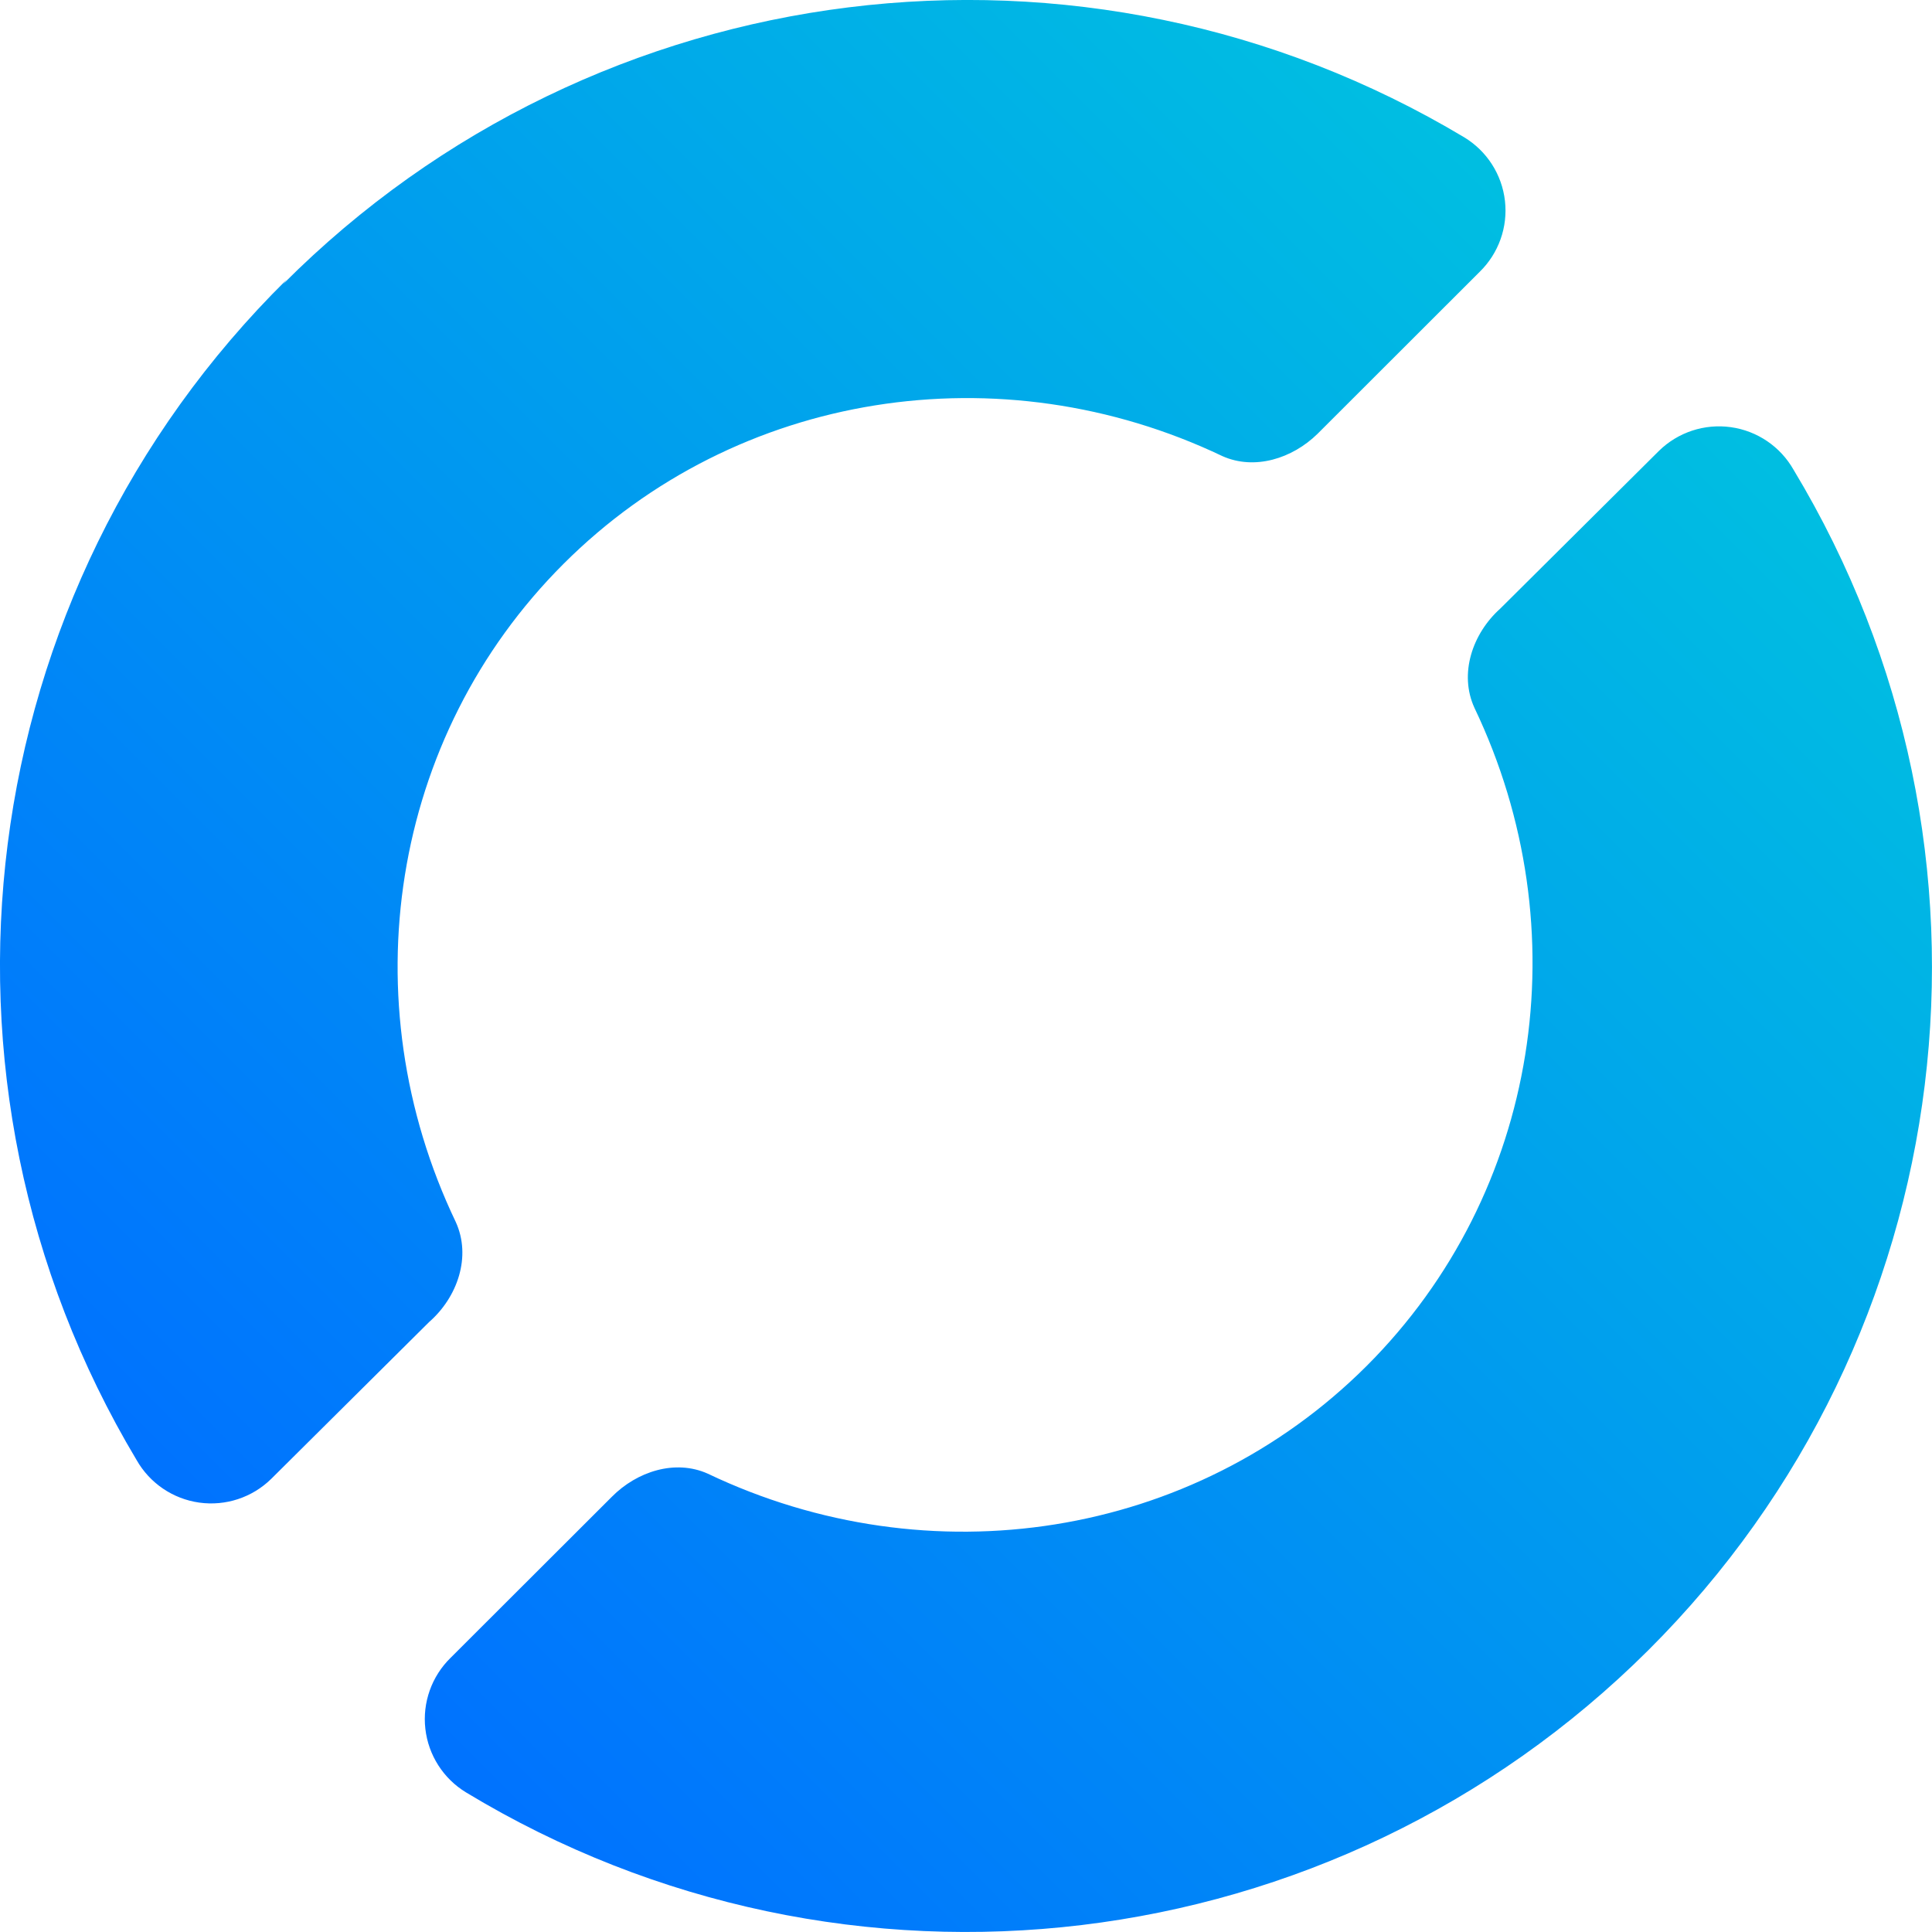
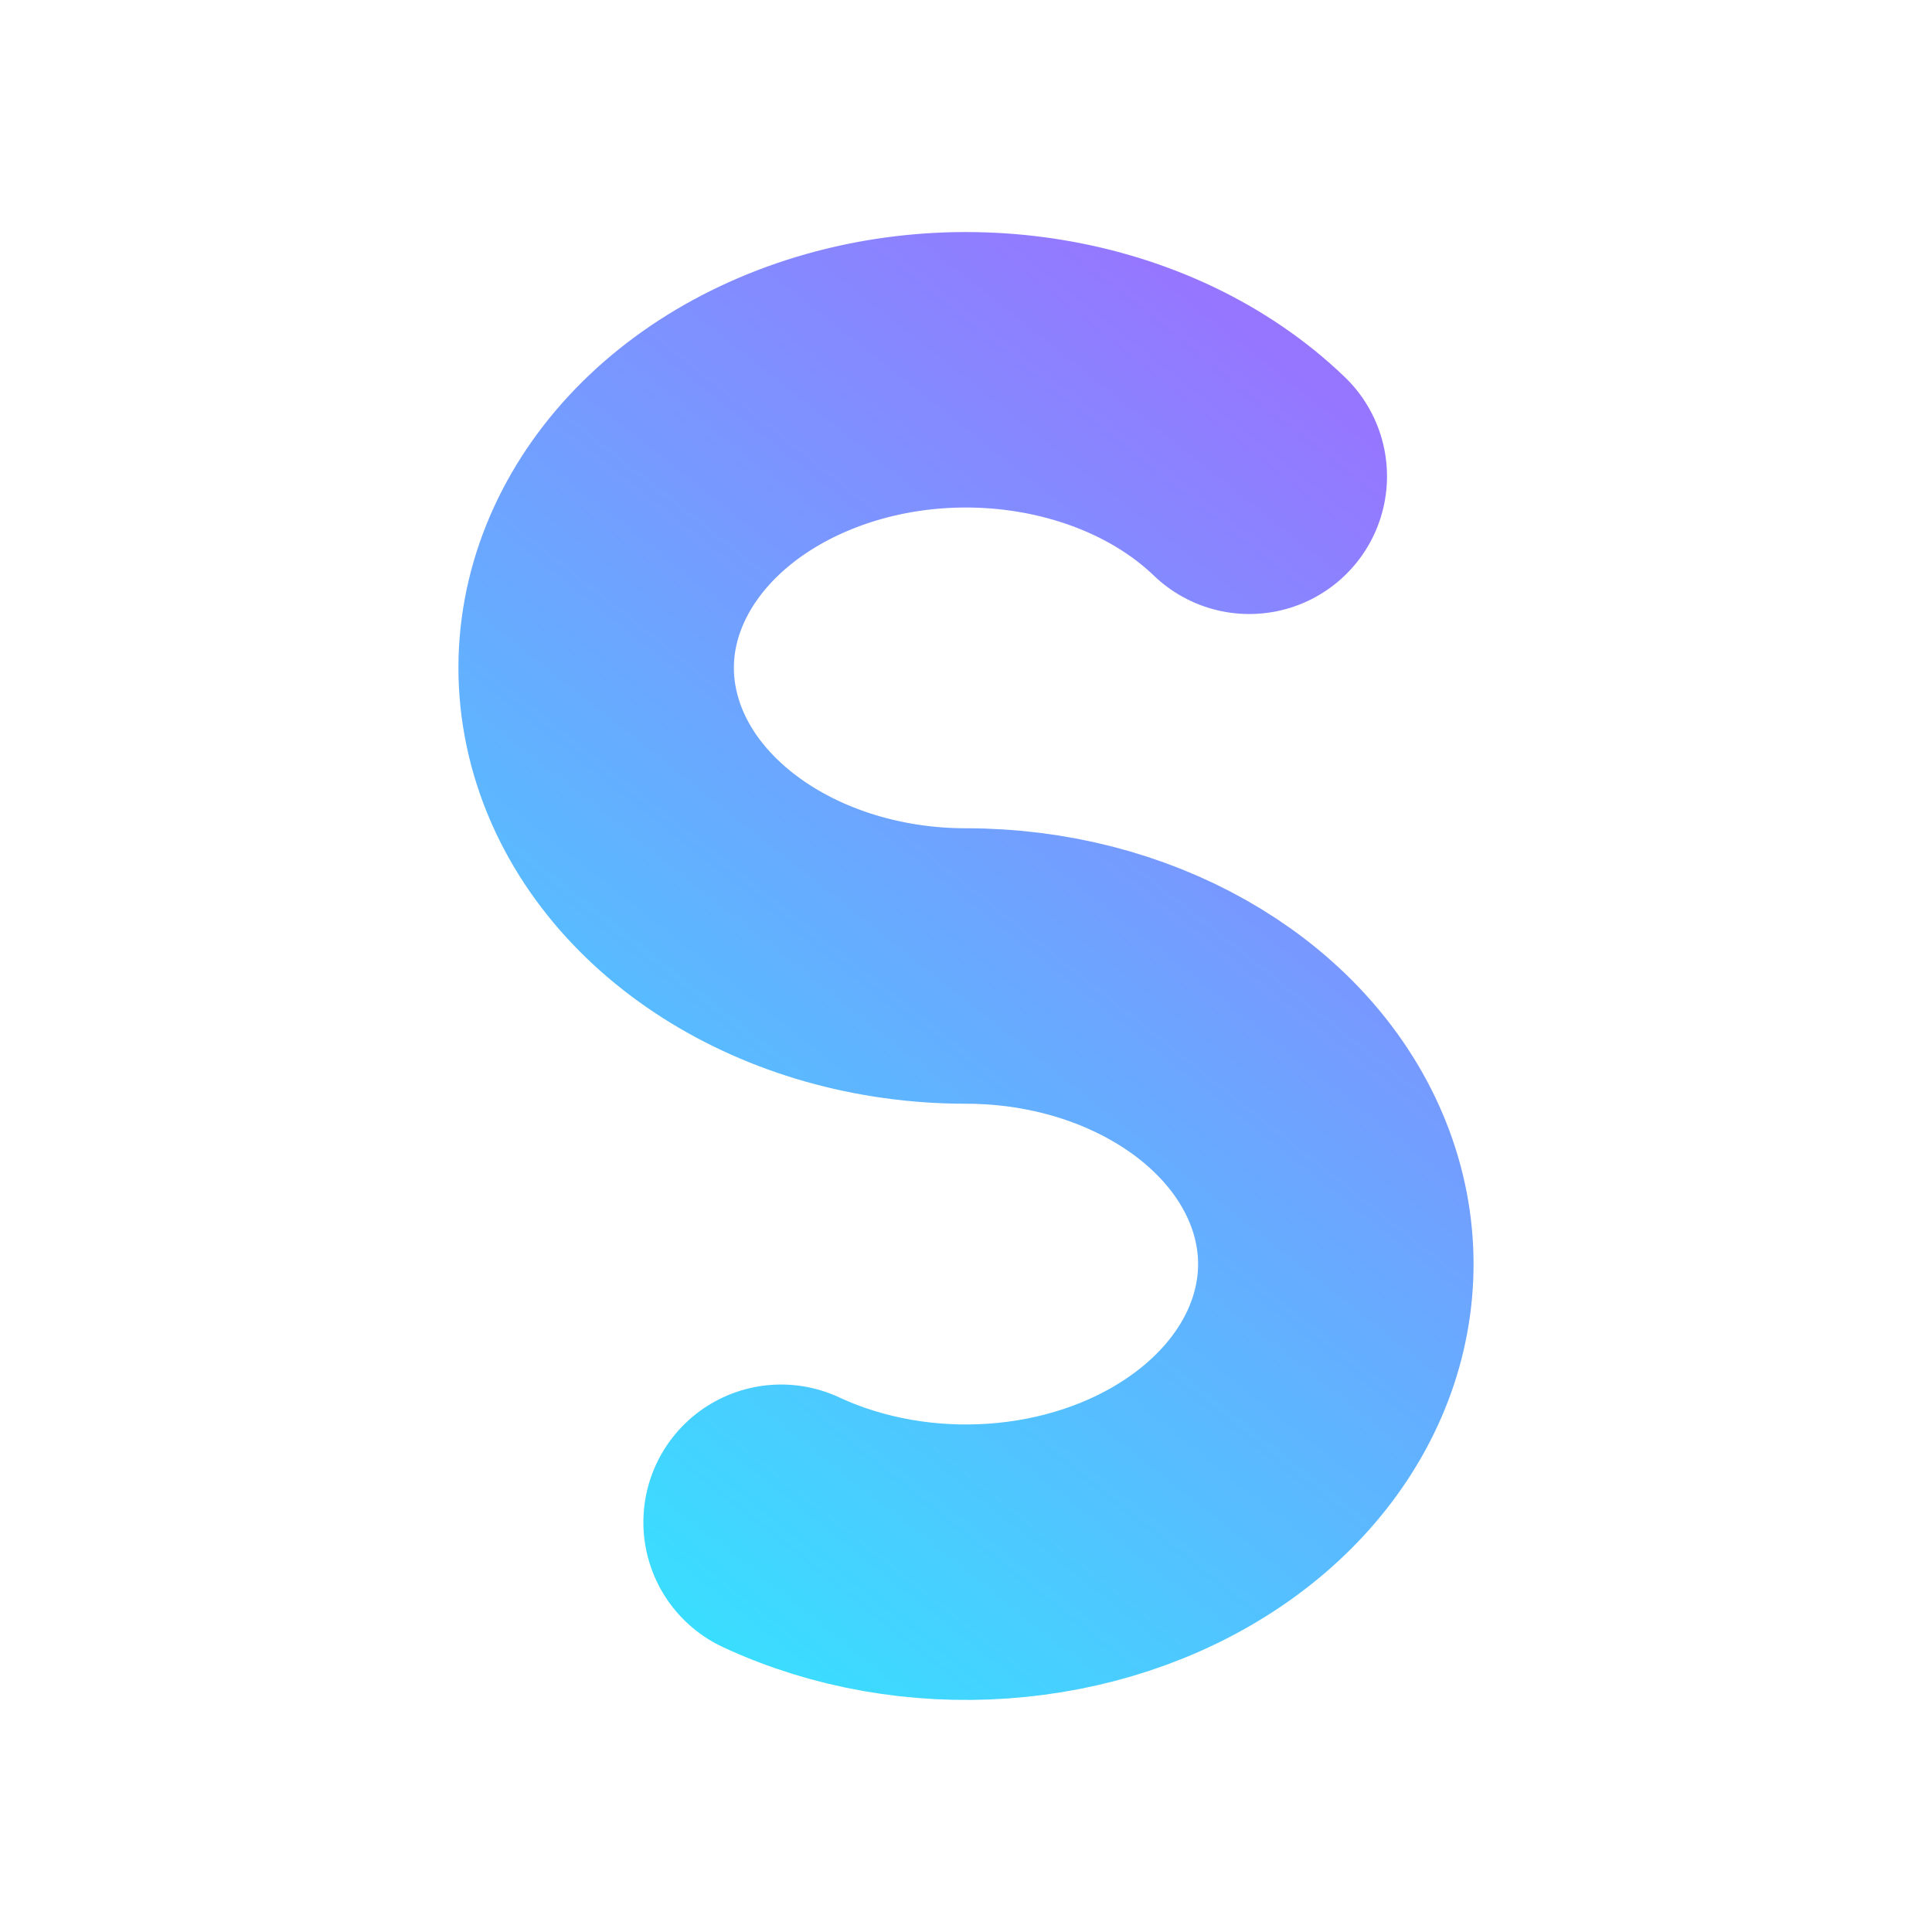
- <svg xmlns="http://www.w3.org/2000/svg" xmlns:xlink="http://www.w3.org/1999/xlink" xml:space="preserve" width="26" height="26" style="isolation:isolate" viewBox="66.993 897.484 26 26">
+ <svg xmlns="http://www.w3.org/2000/svg" viewBox="0 0 1024 1024" width="1024" height="1024">
  <defs>
-     <linearGradient xlink:href="#a" id="b" x1=".148" x2=".845" y1=".851" y2=".154" gradientTransform="matrix(26.00048 0 0 25.99935 66.993 897.485)" gradientUnits="userSpaceOnUse" />
+     <linearGradient id="mark" gradientUnits="userSpaceOnUse" x1="760" y1="250" x2="300" y2="830">
+       <stop offset="0" stop-color="#9676ff" />
+       <stop offset="1" stop-color="#38e0ff" />
+     </linearGradient>
  </defs>
-   <linearGradient id="a" x1=".148" x2=".845" y1=".851" y2=".154" gradientTransform="matrix(26.301 0 0 26.331 90.674 911.757)" gradientUnits="userSpaceOnUse">
-     <stop offset="0" stop-color="#004ba6" style="stop-color:#0071ff;stop-opacity:1" />
-     <stop offset="1" stop-color="#00bfe1" style="stop-color:#00bfe1;stop-opacity:1" />
-   </linearGradient>
-   <path fill="url(#a)" d="m89.318 903.552-2.135 2.122c-.376.337-.558.879-.347 1.337 1.422 2.976.882 6.524-1.452 8.856-2.335 2.331-5.887 2.87-8.866 1.449-.439-.197-.954-.03-1.292.312l-2.17 2.167a1.154 1.154 0 0 0 .208 1.81 13.005 13.005 0 0 0 15.91-1.912 12.97 12.97 0 0 0 1.956-15.887 1.154 1.154 0 0 0-1.812-.254zm-18.467-2.305a12.969 12.969 0 0 0-2.02 15.885 1.154 1.154 0 0 0 1.812.254l2.124-2.11c.385-.336.572-.884.359-1.348-1.423-2.976-.884-6.524 1.451-8.856 2.334-2.332 5.887-2.871 8.866-1.45.434.194.942.033 1.281-.3l2.182-2.18a1.152 1.152 0 0 0-.208-1.81 13.009 13.009 0 0 0-15.893 1.973z" style="fill:url(#b);stroke-width:.988" />
+   <path fill="none" stroke="url(#mark)" stroke-width="146" stroke-linecap="round" d="M 662.14 252.44 A 196.00 158.00 0 1 0 512.00 512.00 A 196.00 158.00 0 1 1 414.00 806.83" />
</svg>
